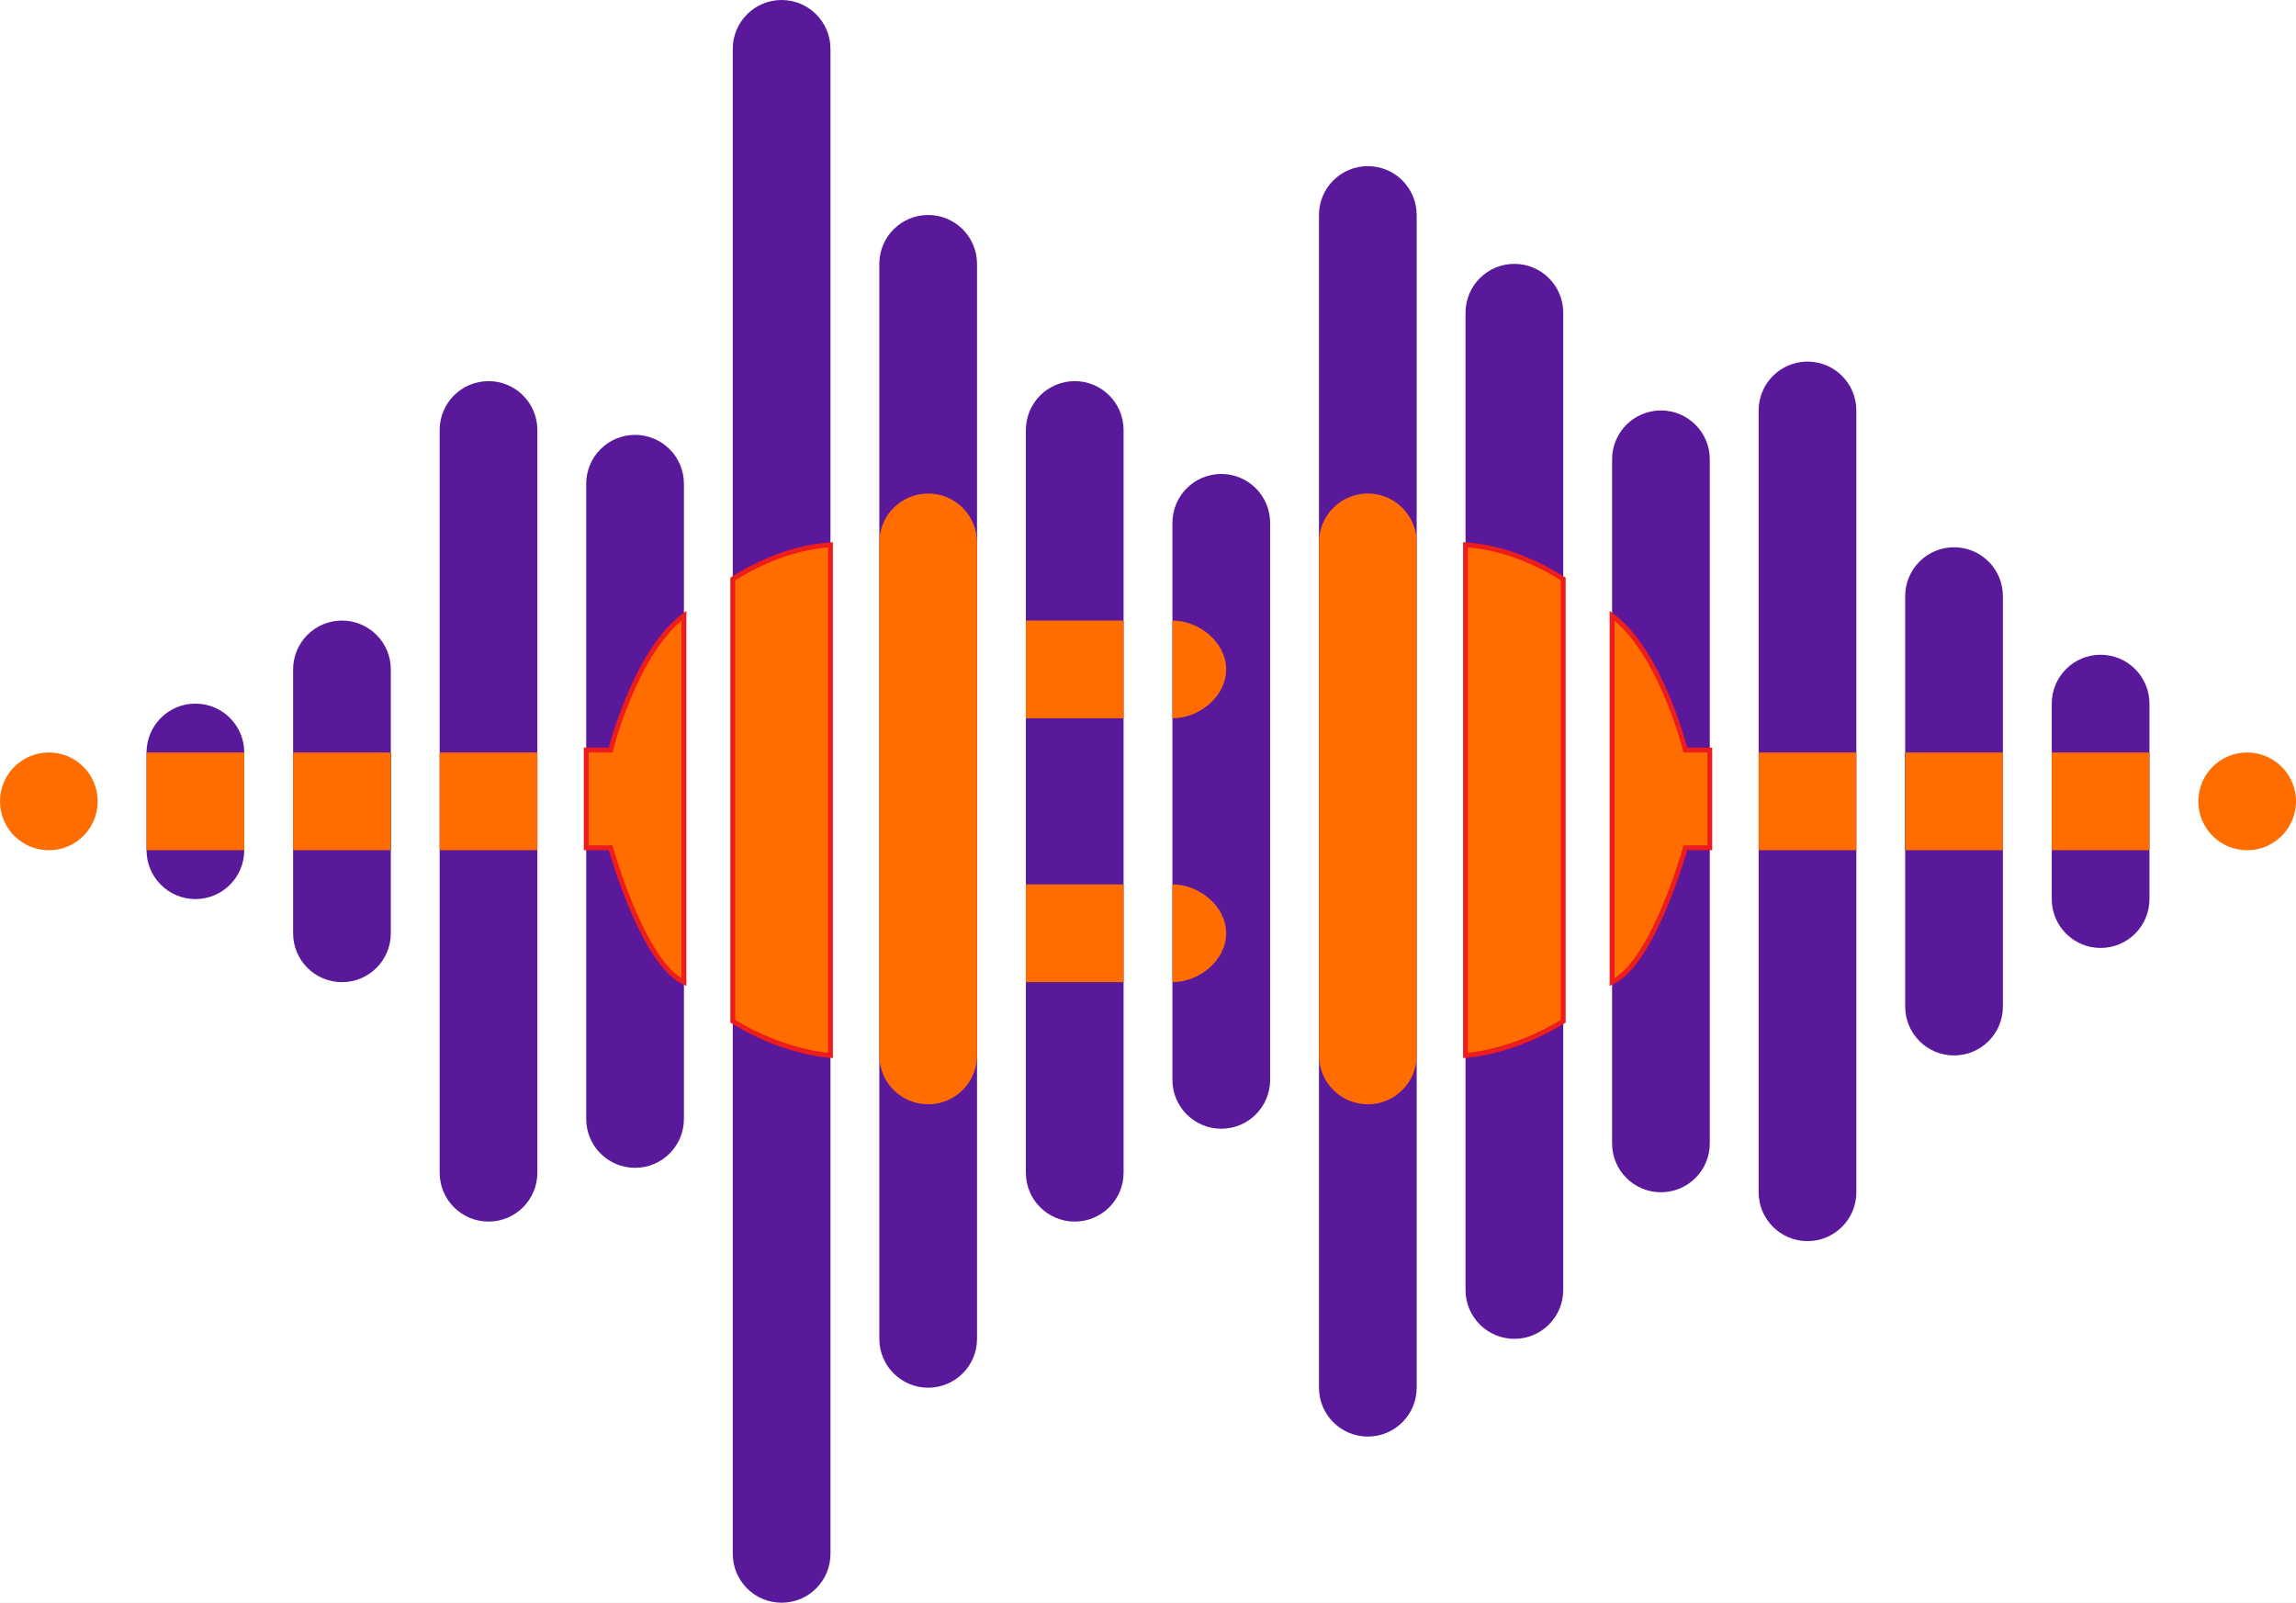
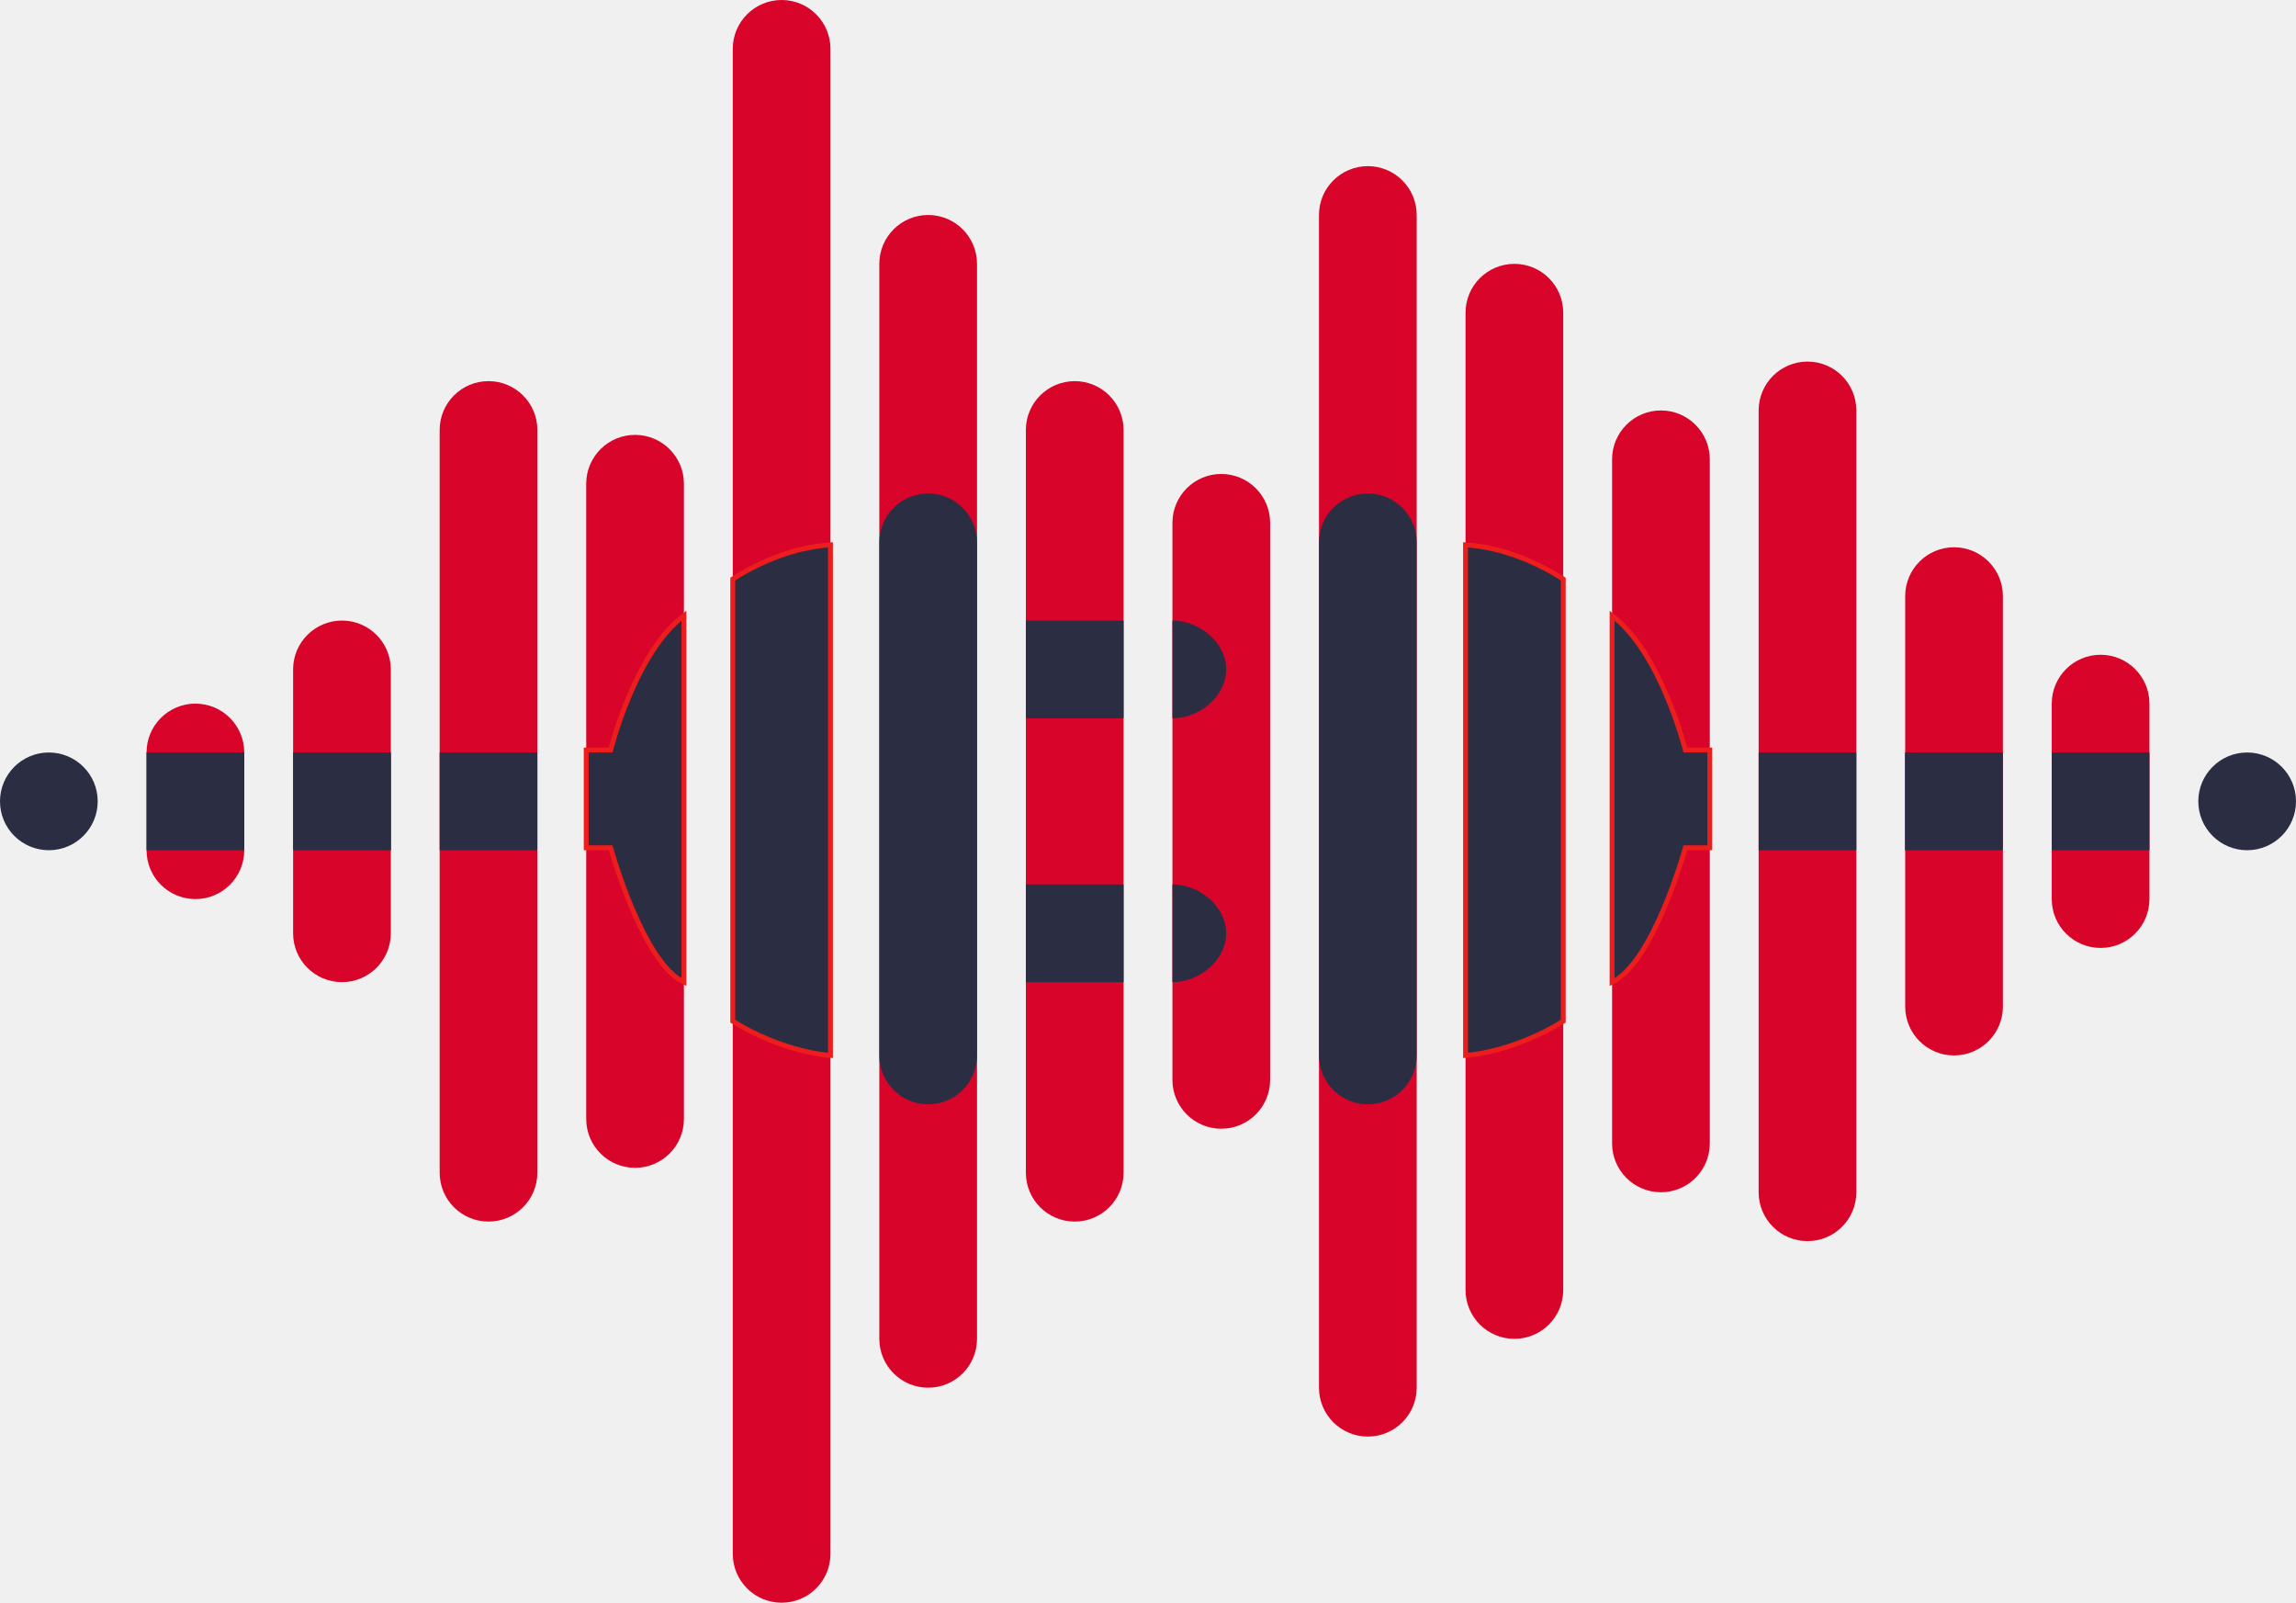
<svg xmlns="http://www.w3.org/2000/svg" width="470" height="328" viewBox="0 0 470 328" fill="none">
-   <rect width="470" height="328" fill="white" />
-   <rect x="60" y="127" width="20" height="74" rx="10" fill="#5A189A" />
-   <rect x="90" y="78" width="20" height="172" rx="10" fill="#5A189A" />
-   <rect x="120" y="89" width="20" height="150" rx="10" fill="#5A189A" />
-   <rect x="150" width="20" height="328" rx="10" fill="#5A189A" />
-   <rect x="180" y="44" width="20" height="240" rx="10" fill="#5A189A" />
-   <rect x="210" y="78" width="20" height="172" rx="10" fill="#5A189A" />
-   <rect x="240" y="97" width="20" height="134" rx="10" fill="#5A189A" />
-   <rect x="270" y="34" width="20" height="260" rx="10" fill="#5A189A" />
-   <rect x="300" y="54" width="20" height="220" rx="10" fill="#5A189A" />
-   <rect x="330" y="84" width="20" height="160" rx="10" fill="#5A189A" />
-   <rect x="360" y="74" width="20" height="180" rx="10" fill="#5A189A" />
-   <rect x="390" y="112" width="20" height="104" rx="10" fill="#5A189A" />
-   <rect x="30" y="144" width="20" height="40" rx="10" fill="#5A189A" />
-   <rect x="420" y="134" width="20" height="60" rx="10" fill="#5A189A" />
+   <rect x="60" y="127" width="20" height="74" rx="10" fill="#D90429" />
+   <rect x="90" y="78" width="20" height="172" rx="10" fill="#D90429" />
+   <rect x="120" y="89" width="20" height="150" rx="10" fill="#D90429" />
+   <rect x="150" width="20" height="328" rx="10" fill="#D90429" />
+   <rect x="180" y="44" width="20" height="240" rx="10" fill="#D90429" />
+   <rect x="210" y="78" width="20" height="172" rx="10" fill="#D90429" />
+   <rect x="240" y="97" width="20" height="134" rx="10" fill="#D90429" />
+   <rect x="270" y="34" width="20" height="260" rx="10" fill="#D90429" />
+   <rect x="300" y="54" width="20" height="220" rx="10" fill="#D90429" />
+   <rect x="330" y="84" width="20" height="160" rx="10" fill="#D90429" />
+   <rect x="360" y="74" width="20" height="180" rx="10" fill="#D90429" />
+   <rect x="390" y="112" width="20" height="104" rx="10" fill="#D90429" />
+   <rect x="30" y="144" width="20" height="40" rx="10" fill="#D90429" />
+   <rect x="420" y="134" width="20" height="60" rx="10" fill="#D90429" />
  <path d="M69 164C69 158.477 74.477 154 80 154C80 157.5 80 158.477 80 164C80 169.523 80 170 80 174C74.477 174 69 169.523 69 164Z" fill="#023E8A" />
-   <rect y="154" width="20" height="20" rx="10" fill="#FF6D00" />
-   <path d="M251 137C251 142.523 245.523 147 240 147C240 143.5 240 142.523 240 137C240 131.477 240 131 240 127C245.523 127 251 131.477 251 137Z" fill="#FF6D00" />
-   <path d="M251 191C251 196.523 245.523 201 240 201C240 197.5 240 196.523 240 191C240 185.477 240 185 240 181C245.523 181 251 185.477 251 191Z" fill="#FF6D00" />
-   <path d="M90 154H110V174H90V154Z" fill="#FF6D00" />
-   <path d="M60 154H80V174H60V154Z" fill="#FF6D00" />
-   <path d="M30 154H50V174H30V154Z" fill="#FF6D00" />
-   <path d="M120 173.5V153.5H125C125 153.5 130 133.5 140 126V201C131.5 197 125 173.5 125 173.5H120Z" fill="#FF6D00" />
-   <path d="M170 111.5C162.5 112 155.5 115 150 118.5V209C160.5 215.5 170 216 170 216V111.5Z" fill="#FF6D00" />
+   <rect y="154" width="20" height="20" rx="10" fill="#2B2D42" />
+   <path d="M251 137C251 142.523 245.523 147 240 147C240 143.5 240 142.523 240 137C240 131.477 240 131 240 127C245.523 127 251 131.477 251 137Z" fill="#2B2D42" />
+   <path d="M251 191C251 196.523 245.523 201 240 201C240 197.5 240 196.523 240 191C240 185.477 240 185 240 181C245.523 181 251 185.477 251 191Z" fill="#2B2D42" />
+   <path d="M90 154H110V174H90V154Z" fill="#2B2D42" />
+   <path d="M60 154H80V174H60V154Z" fill="#2B2D42" />
+   <path d="M30 154H50V174H30V154Z" fill="#2B2D42" />
+   <path d="M120 173.5V153.5H125C125 153.5 130 133.5 140 126V201C131.5 197 125 173.5 125 173.5H120Z" fill="#2B2D42" />
+   <path d="M170 111.5C162.5 112 155.5 115 150 118.5V209C160.5 215.5 170 216 170 216V111.5Z" fill="#2B2D42" />
  <path d="M120 173.5V153.5H125C125 153.5 130 133.5 140 126V201C131.5 197 125 173.5 125 173.5H120Z" stroke="#EE1D1D" />
  <path d="M170 111.5C162.5 112 155.5 115 150 118.5V209C160.5 215.5 170 216 170 216V111.5Z" stroke="#EE1D1D" />
-   <rect x="180" y="101" width="20" height="125" rx="10" fill="#FF6D00" />
-   <rect x="210" y="127" width="20" height="20" fill="#FF6D00" />
-   <rect x="210" y="181" width="20" height="20" fill="#FF6D00" />
+   <rect x="180" y="101" width="20" height="125" rx="10" fill="#2B2D42" />
+   <rect x="210" y="127" width="20" height="20" fill="#2B2D42" />
+   <rect x="210" y="181" width="20" height="20" fill="#2B2D42" />
  <path d="M401 164C401 158.477 395.523 154 390 154C390 157.5 390 158.477 390 164C390 169.523 390 170 390 174C395.523 174 401 169.523 401 164Z" fill="#023E8A" />
-   <rect x="450" y="154" width="20" height="20" rx="10" fill="#FF6D00" />
-   <rect width="20" height="20" transform="matrix(-1 0 0 1 380 154)" fill="#FF6D00" />
-   <rect width="20" height="20" transform="matrix(-1 0 0 1 410 154)" fill="#FF6D00" />
-   <path d="M350 173.5V153.5H345C345 153.5 340 133.5 330 126V201C338.5 197 345 173.5 345 173.5H350Z" fill="#FF6D00" />
-   <path d="M300 111.5C307.5 112 314.5 115 320 118.5V209C309.5 215.5 300 216 300 216V111.5Z" fill="#FF6D00" />
+   <rect x="450" y="154" width="20" height="20" rx="10" fill="#2B2D42" />
+   <rect width="20" height="20" transform="matrix(-1 0 0 1 380 154)" fill="#2B2D42" />
+   <rect width="20" height="20" transform="matrix(-1 0 0 1 410 154)" fill="#2B2D42" />
+   <path d="M350 173.5V153.5H345C345 153.5 340 133.5 330 126V201C338.5 197 345 173.5 345 173.5H350Z" fill="#2B2D42" />
+   <path d="M300 111.5C307.5 112 314.5 115 320 118.5V209C309.5 215.5 300 216 300 216V111.5Z" fill="#2B2D42" />
  <path d="M350 173.5V153.5H345C345 153.5 340 133.5 330 126V201C338.5 197 345 173.5 345 173.5H350Z" stroke="#EE1D1D" />
  <path d="M300 111.5C307.5 112 314.5 115 320 118.5V209C309.5 215.5 300 216 300 216V111.5Z" stroke="#EE1D1D" />
-   <rect width="20" height="125" rx="10" transform="matrix(-1 0 0 1 290 101)" fill="#FF6D00" />
-   <rect width="20" height="20" transform="matrix(-1 0 0 1 440 154)" fill="#FF6D00" />
+   <rect width="20" height="125" rx="10" transform="matrix(-1 0 0 1 290 101)" fill="#2B2D42" />
+   <rect width="20" height="20" transform="matrix(-1 0 0 1 440 154)" fill="#2B2D42" />
</svg>
